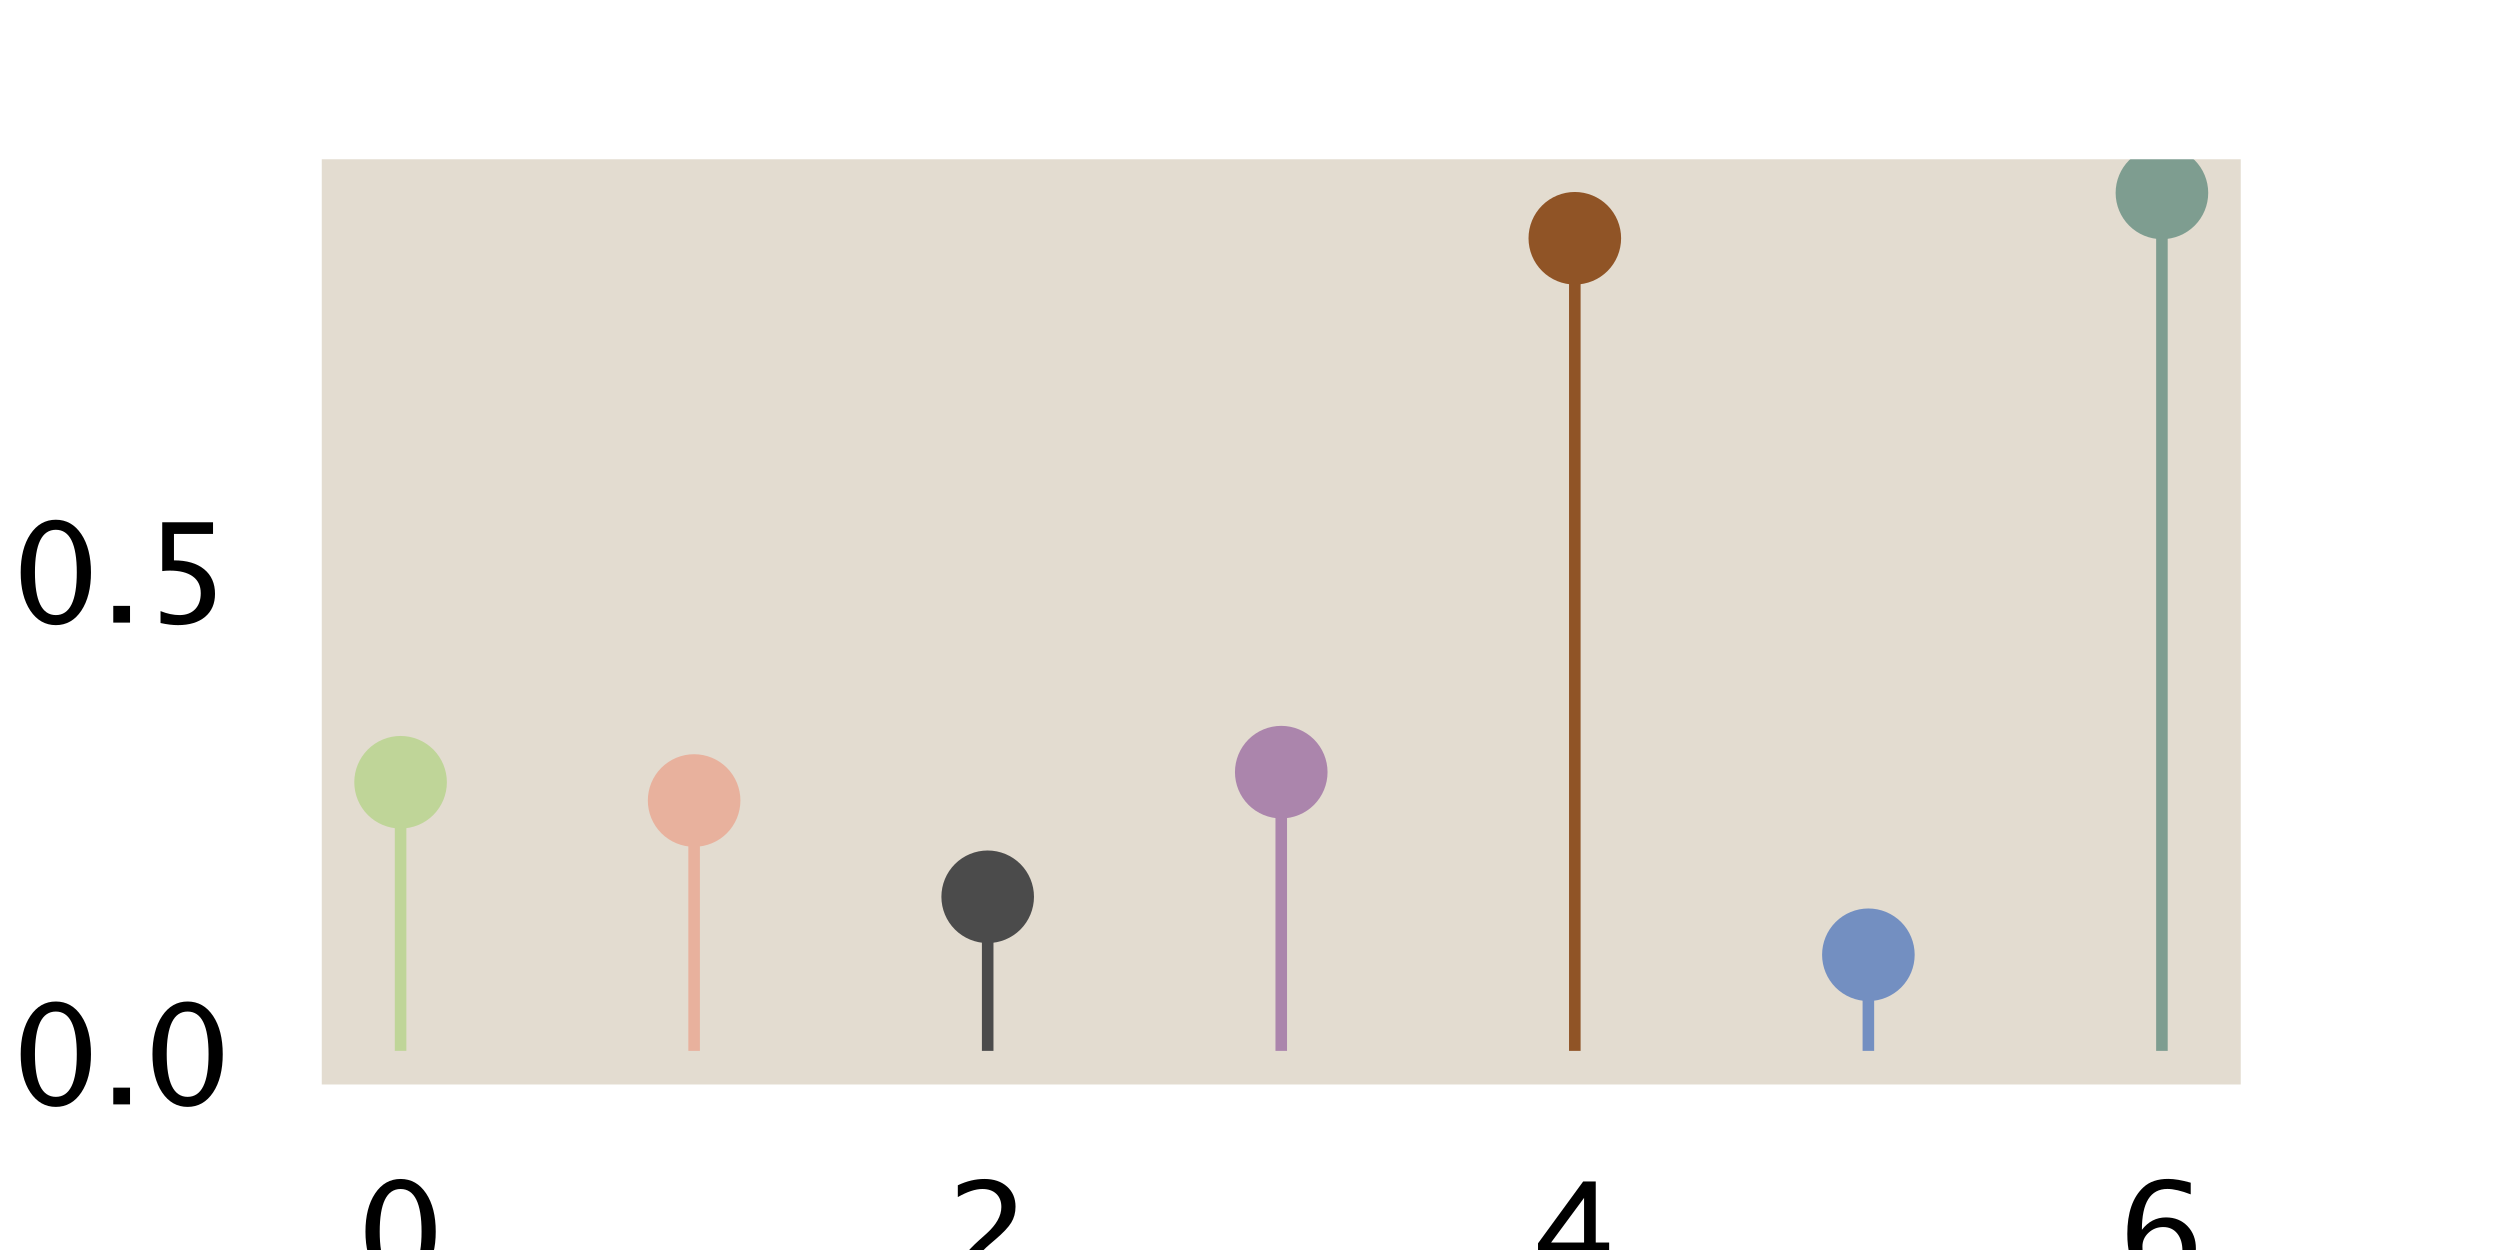
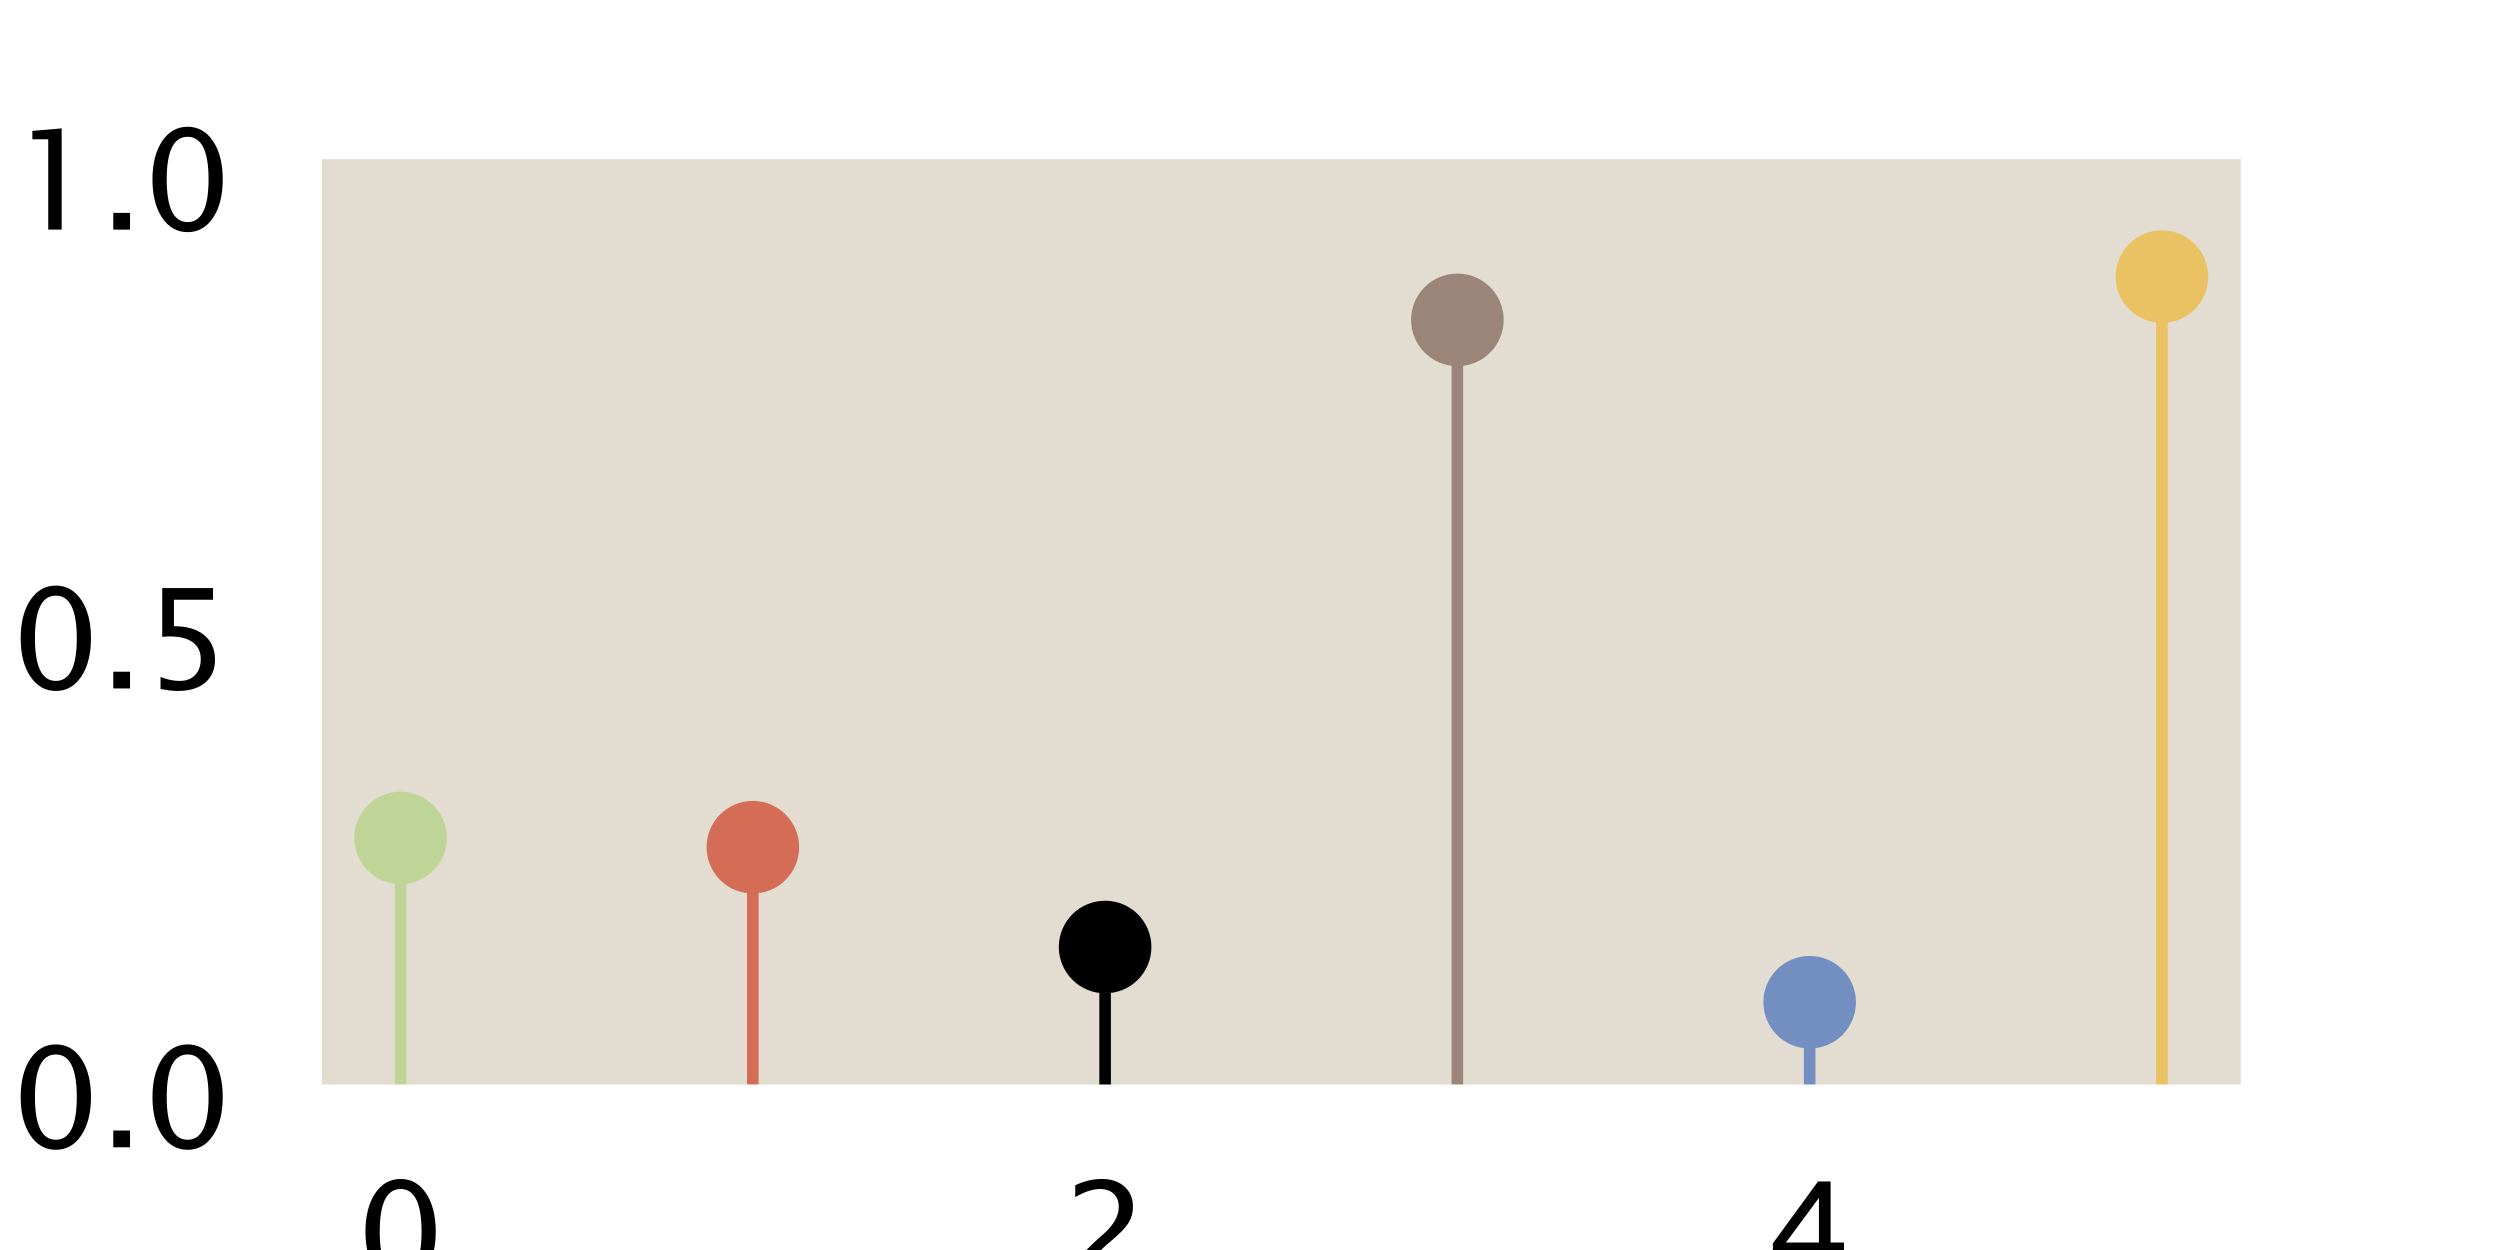
<svg xmlns="http://www.w3.org/2000/svg" xmlns:xlink="http://www.w3.org/1999/xlink" height="54pt" version="1.1" viewBox="0 0 108 54" width="108pt">
  <defs>
    <style type="text/css">
*{stroke-linecap:butt;stroke-linejoin:round;}
  </style>
  </defs>
  <g id="figure_1">
    <g id="patch_1">
      <path d="M 0 54  L 108 54  L 108 0  L 0 0  z " style="fill:#ffffff;" />
    </g>
    <g id="axes_1">
      <g id="patch_2">
        <path d="M 13.5 47.25  L 97.2 47.25  L 97.2 6.48  L 13.5 6.48  z " style="fill:#e3dcd0;" />
      </g>
      <g id="matplotlib.axis_1">
        <g id="xtick_1">
          <g id="text_1">
            <defs>
              <path d="M 31.641 -1.812  Q 20.266 -1.812 13.297 8.609  Q 6.344 19.047 6.344 36.141  Q 6.344 53.219 13.297 63.641  Q 20.266 74.078 31.641 74.078  Q 43.062 74.078 50 63.672  Q 56.938 53.266 56.938 36.141  Q 56.938 19.047 50 8.609  Q 43.062 -1.812 31.641 -1.812  z M 31.641 5.422  Q 46.734 5.422 46.734 36.141  Q 46.734 66.844 31.641 66.844  Q 16.609 66.844 16.609 36.141  Q 16.609 5.422 31.641 5.422  z " id="LucidaSansUnicode-48" />
            </defs>
            <g transform="translate(15.40751 55.37562)scale(0.06 -0.06)">
              <use xlink:href="#LucidaSansUnicode-48" />
            </g>
          </g>
        </g>
        <g id="xtick_2">
          <g id="text_2">
            <defs>
              <path d="M 8.297 0  L 8.297 8.453  Q 12.5 18.266 25.297 29.828  L 30.812 34.766  Q 41.453 44.391 41.453 53.859  Q 41.453 59.906 37.812 63.375  Q 34.188 66.844 27.781 66.844  Q 20.312 66.844 10.109 61.031  L 10.109 69.531  Q 19.734 74.078 29.25 74.078  Q 39.406 74.078 45.531 68.609  Q 51.656 63.141 51.656 54.109  Q 51.656 47.609 48.547 42.578  Q 45.453 37.547 37.016 30.375  L 33.297 27.203  Q 21.734 17.391 19.922 8.453  L 51.312 8.453  L 51.312 0  z " id="LucidaSansUnicode-50" />
            </defs>
-             <g transform="translate(40.77115 55.37562)scale(0.06 -0.06)">
+             <g transform="translate(45.84388 55.37562)scale(0.06 -0.06)">
              <use xlink:href="#LucidaSansUnicode-50" />
            </g>
          </g>
        </g>
        <g id="xtick_3">
          <g id="text_3">
            <defs>
              <path d="M 37.641 0  L 37.641 20.453  L 5.125 20.453  L 5.125 27.734  L 37.641 72.266  L 46.688 72.266  L 46.688 28.328  L 56.344 28.328  L 56.344 20.453  L 46.688 20.453  L 46.688 0  z M 14.547 28.328  L 38.281 28.328  L 38.281 60.453  z " id="LucidaSansUnicode-52" />
            </defs>
-             <g transform="translate(66.13479 55.37562)scale(0.06 -0.06)">
+             <g transform="translate(76.28024 55.37562)scale(0.06 -0.06)">
              <use xlink:href="#LucidaSansUnicode-52" />
-             </g>
-           </g>
-         </g>
-         <g id="xtick_4">
-           <g id="text_4">
-             <defs>
-               <path d="M 17.188 37.453  Q 24.078 46.391 34.516 46.391  Q 44 46.391 50.031 40.109  Q 56.062 33.844 56.062 24.031  Q 56.062 12.75 49.297 5.469  Q 42.531 -1.812 32.078 -1.812  Q 20.172 -1.812 13.422 7.828  Q 6.688 17.484 6.688 34.516  Q 6.688 57.469 18.453 68.219  Q 24.859 74.125 36.141 74.125  Q 42.672 74.125 52.344 71.391  L 52.344 62.984  Q 42.141 66.891 35.547 66.891  Q 17.188 66.891 17.188 37.453  z M 46.391 22.125  Q 46.391 30.125 42.672 34.781  Q 38.969 39.453 32.516 39.453  Q 26.375 39.453 21.969 35.344  Q 17.578 31.25 17.578 25.484  Q 17.578 16.406 21.75 10.906  Q 25.922 5.422 32.812 5.422  Q 39.062 5.422 42.719 9.906  Q 46.391 14.406 46.391 22.125  z " id="LucidaSansUnicode-54" />
-             </defs>
-             <g transform="translate(91.49842 55.37562)scale(0.06 -0.06)">
-               <use xlink:href="#LucidaSansUnicode-54" />
            </g>
          </g>
        </g>
      </g>
      <g id="matplotlib.axis_2">
        <g id="ytick_1">
-           <g id="text_5">
+           <g id="text_4">
            <defs>
              <path d="M 9.766 0  L 9.766 12.062  L 21.828 12.062  L 21.828 0  z " id="LucidaSansUnicode-46" />
            </defs>
-             <g transform="translate(0.513438 47.70963)scale(0.06 -0.06)">
+             <g transform="translate(0.513438 49.56281)scale(0.06 -0.06)">
              <use xlink:href="#LucidaSansUnicode-48" />
              <use x="63.232" xlink:href="#LucidaSansUnicode-46" />
              <use x="94.873" xlink:href="#LucidaSansUnicode-48" />
            </g>
          </g>
        </g>
        <g id="ytick_2">
-           <g id="text_6">
+           <g id="text_5">
            <defs>
              <path d="M 12.156 -0.297  L 12.156 8.297  Q 19.344 5.422 25.828 5.422  Q 32.953 5.422 37.031 9.609  Q 41.109 13.812 41.109 21.188  Q 41.109 29.109 35.344 33.281  Q 29.594 37.453 18.703 37.453  Q 16.156 37.453 13.375 37.109  L 13.375 72.266  L 49.953 72.266  L 49.953 63.875  L 21.828 63.875  L 21.828 44.828  Q 35.75 44.828 43.562 38.422  Q 51.375 32.031 51.375 20.703  Q 51.375 10.156 44.266 4.172  Q 37.156 -1.812 24.656 -1.812  Q 19.094 -1.812 12.156 -0.297  z " id="LucidaSansUnicode-53" />
            </defs>
-             <g transform="translate(0.513438 26.89717)scale(0.06 -0.06)">
+             <g transform="translate(0.513438 29.74142)scale(0.06 -0.06)">
              <use xlink:href="#LucidaSansUnicode-48" />
              <use x="63.232" xlink:href="#LucidaSansUnicode-46" />
              <use x="94.873" xlink:href="#LucidaSansUnicode-53" />
+             </g>
+           </g>
+         </g>
+         <g id="ytick_3">
+           <g id="text_6">
+             <defs>
+               <path d="M 26.172 0  L 26.172 65.047  L 14.75 65.047  L 14.75 71.094  L 35.844 72.906  L 35.844 0  z " id="LucidaSansUnicode-49" />
+             </defs>
+             <g transform="translate(0.513438 9.920029)scale(0.06 -0.06)">
+               <use xlink:href="#LucidaSansUnicode-49" />
+               <use x="63.232" xlink:href="#LucidaSansUnicode-46" />
+               <use x="94.873" xlink:href="#LucidaSansUnicode-48" />
            </g>
          </g>
        </g>
        <g id="text_7">
          <defs>
            <path d="M 9.625 -19.281  L 9.625 53.031  L 19.234 53.031  L 19.234 43.062  Q 25.141 54.203 36.969 54.203  Q 46.531 54.203 52.016 47.219  Q 57.516 40.234 57.516 28.125  Q 57.516 14.938 51.281 6.859  Q 45.062 -1.219 34.906 -1.219  Q 25.484 -1.219 19.234 6  L 19.234 -19.281  z M 19.234 12.641  Q 26.656 6 33.406 6  Q 40.047 6 43.656 11.547  Q 47.266 17.094 47.266 27.156  Q 47.266 45.797 34.969 45.797  Q 26.906 45.797 19.234 37.062  z " id="LucidaSansUnicode-112" />
            <path d="M 48.484 1.703  Q 38.812 -1.219 31.938 -1.219  Q 20.172 -1.219 12.797 6.562  Q 5.422 14.359 5.422 26.766  Q 5.422 38.812 11.938 46.531  Q 18.453 54.25 28.609 54.25  Q 38.234 54.25 43.484 47.391  Q 48.734 40.531 48.734 27.938  L 48.688 25  L 15.234 25  Q 17.328 6.109 33.734 6.109  Q 39.75 6.109 48.484 9.328  z M 15.672 32.234  L 39.062 32.234  Q 39.062 47.016 28.031 47.016  Q 16.938 47.016 15.672 32.234  z " id="LucidaSansUnicode-101" />
            <path d="M 9.625 0  L 9.625 53.031  L 19.234 53.031  L 19.234 43.062  Q 24.953 54.203 35.844 54.203  Q 37.312 54.203 38.922 53.953  L 38.922 44.969  Q 36.422 45.797 34.516 45.797  Q 25.391 45.797 19.234 34.969  L 19.234 0  z " id="LucidaSansUnicode-114" />
            <path id="LucidaSansUnicode-32" />
            <path d="M 46.438 1.609  Q 37.109 -1.219 30.328 -1.219  Q 19.578 -1.219 12.5 6.734  Q 5.422 14.703 5.422 26.812  Q 5.422 39.75 12.422 46.969  Q 19.438 54.203 31.984 54.203  Q 38.188 54.203 45.844 52.484  L 45.844 44.438  Q 37.703 46.828 32.562 46.828  Q 25.141 46.828 20.703 41.281  Q 16.266 35.75 16.266 26.516  Q 16.266 17.578 20.844 12.062  Q 25.438 6.547 32.859 6.547  Q 39.453 6.547 46.438 9.906  z " id="LucidaSansUnicode-99" />
            <path d="M 36.969 6.734  Q 28.328 -1.219 20.312 -1.219  Q 13.719 -1.219 9.375 2.906  Q 5.031 7.031 5.031 13.328  Q 5.031 22.016 12.328 26.672  Q 19.625 31.344 33.297 31.344  L 35.547 31.344  L 35.547 37.75  Q 35.547 46.969 25.922 46.969  Q 18.453 46.969 9.625 42.281  L 9.625 50.25  Q 19.344 54.203 27.938 54.203  Q 36.766 54.203 40.969 50.172  Q 45.172 46.141 45.172 37.75  L 45.172 13.719  Q 45.172 5.469 50.25 5.469  Q 50.875 5.469 52.094 5.672  L 52.781 0.344  Q 49.516 -1.219 45.562 -1.219  Q 38.812 -1.219 36.969 6.734  z M 35.547 11.969  L 35.547 25.688  L 32.469 25.781  Q 24.469 25.781 19.562 22.797  Q 14.656 19.828 14.656 14.891  Q 14.656 11.422 17.094 9.031  Q 19.531 6.641 23.047 6.641  Q 29.047 6.641 35.547 11.969  z " id="LucidaSansUnicode-97" />
            <path d="M 9.625 0  L 9.625 53.031  L 19.234 53.031  L 19.234 0  z M 9.625 62.641  L 9.625 72.266  L 19.234 72.266  L 19.234 62.641  z " id="LucidaSansUnicode-105" />
            <path d="M 33.25 0  Q 28.812 -1.219 25.531 -1.219  Q 18.219 -1.219 14.109 2.969  Q 10.016 7.172 10.016 14.656  L 10.016 45.797  L 3.375 45.797  L 3.375 53.031  L 10.016 53.031  L 10.016 62.641  L 19.625 63.578  L 19.625 53.031  L 33.5 53.031  L 33.5 45.797  L 19.625 45.797  L 19.625 16.406  Q 19.625 6 28.609 6  Q 30.516 6 33.25 6.641  z " id="LucidaSansUnicode-116" />
          </defs>
          <g style="fill:#262626;" transform="translate(-4.643438 41.32875)rotate(-90)scale(0.06 -0.06)">
            <use xlink:href="#LucidaSansUnicode-112" />
            <use x="62.939" xlink:href="#LucidaSansUnicode-101" />
            <use x="118.652" xlink:href="#LucidaSansUnicode-114" />
            <use x="159.57" xlink:href="#LucidaSansUnicode-32" />
            <use x="191.211" xlink:href="#LucidaSansUnicode-99" />
            <use x="242.432" xlink:href="#LucidaSansUnicode-97" />
            <use x="297.656" xlink:href="#LucidaSansUnicode-112" />
            <use x="360.596" xlink:href="#LucidaSansUnicode-105" />
            <use x="389.502" xlink:href="#LucidaSansUnicode-116" />
            <use x="426.904" xlink:href="#LucidaSansUnicode-97" />
          </g>
        </g>
      </g>
      <g id="LineCollection_1">
-         <path clip-path="url(#pa3c8ecf529)" d="M 17.305 45.397  L 17.305 33.793  " style="fill:none;stroke:#bfd598;stroke-width:0.5;" />
+         <path clip-path="url(#p79fedd6722)" d="M 17.305 47.25  L 17.305 36.199  " style="fill:none;stroke:#bfd598;stroke-width:0.5;" />
      </g>
      <g id="LineCollection_2">
-         <path clip-path="url(#pa3c8ecf529)" d="M 80.714 45.397  L 80.714 41.246  " style="fill:none;stroke:#738fc1;stroke-width:0.5;" />
+         <path clip-path="url(#p79fedd6722)" d="M 78.177 47.25  L 78.177 43.297  " style="fill:none;stroke:#738fc1;stroke-width:0.5;" />
      </g>
      <g id="LineCollection_3">
-         <path clip-path="url(#pa3c8ecf529)" d="M 55.35 45.397  L 55.35 33.357  " style="fill:none;stroke:#ab85ac;stroke-width:0.5;" />
+         <path clip-path="url(#p79fedd6722)" d="M 47.741 47.25  L 47.741 40.911  " style="fill:none;stroke:#000000;stroke-width:0.5;" />
      </g>
      <g id="LineCollection_4">
-         <path clip-path="url(#pa3c8ecf529)" d="M 42.668 45.397  L 42.668 38.741  " style="fill:none;stroke:#4b4b4b;stroke-width:0.5;" />
+         <path clip-path="url(#p79fedd6722)" d="M 32.523 47.25  L 32.523 36.599  " style="fill:none;stroke:#d56c55;stroke-width:0.5;" />
      </g>
      <g id="LineCollection_5">
-         <path clip-path="url(#pa3c8ecf529)" d="M 29.986 45.397  L 29.986 34.582  " style="fill:none;stroke:#e8b19d;stroke-width:0.5;" />
+         <path clip-path="url(#p79fedd6722)" d="M 93.395 47.25  L 93.395 11.951  " style="fill:none;stroke:#eac264;stroke-width:0.5;" />
      </g>
      <g id="LineCollection_6">
-         <path clip-path="url(#pa3c8ecf529)" d="M 93.395 45.397  L 93.395 8.333  " style="fill:none;stroke:#7e9d90;stroke-width:0.5;" />
-       </g>
-       <g id="LineCollection_7">
-         <path clip-path="url(#pa3c8ecf529)" d="M 68.032 45.397  L 68.032 10.293  " style="fill:none;stroke:#905426;stroke-width:0.5;" />
+         <path clip-path="url(#p79fedd6722)" d="M 62.959 47.25  L 62.959 13.818  " style="fill:none;stroke:#9b8579;stroke-width:0.5;" />
      </g>
      <g id="line2d_1">
        <defs>
-           <path d="M 0 1.5  C 0.398 1.5 0.779 1.342 1.061 1.061  C 1.342 0.779 1.5 0.398 1.5 0  C 1.5 -0.398 1.342 -0.779 1.061 -1.061  C 0.779 -1.342 0.398 -1.5 0 -1.5  C -0.398 -1.5 -0.779 -1.342 -1.061 -1.061  C -1.342 -0.779 -1.5 -0.398 -1.5 0  C -1.5 0.398 -1.342 0.779 -1.061 1.061  C -0.779 1.342 -0.398 1.5 0 1.5  z " id="m73f318d508" style="stroke:#bfd598;" />
+           <path d="M 0 1.5  C 0.398 1.5 0.779 1.342 1.061 1.061  C 1.342 0.779 1.5 0.398 1.5 0  C 1.5 -0.398 1.342 -0.779 1.061 -1.061  C 0.779 -1.342 0.398 -1.5 0 -1.5  C -0.398 -1.5 -0.779 -1.342 -1.061 -1.061  C -1.342 -0.779 -1.5 -0.398 -1.5 0  C -1.5 0.398 -1.342 0.779 -1.061 1.061  C -0.779 1.342 -0.398 1.5 0 1.5  z " id="m73de650a27" style="stroke:#bfd598;" />
        </defs>
-         <g clip-path="url(#pa3c8ecf529)">
-           <use style="fill:#bfd598;stroke:#bfd598;" x="17.305" xlink:href="#m73f318d508" y="33.793" />
+         <g clip-path="url(#p79fedd6722)">
+           <use style="fill:#bfd598;stroke:#bfd598;" x="17.305" xlink:href="#m73de650a27" y="36.199" />
        </g>
      </g>
      <g id="line2d_2">
        <defs>
-           <path d="M 0 1.5  C 0.398 1.5 0.779 1.342 1.061 1.061  C 1.342 0.779 1.5 0.398 1.5 0  C 1.5 -0.398 1.342 -0.779 1.061 -1.061  C 0.779 -1.342 0.398 -1.5 0 -1.5  C -0.398 -1.5 -0.779 -1.342 -1.061 -1.061  C -1.342 -0.779 -1.5 -0.398 -1.5 0  C -1.5 0.398 -1.342 0.779 -1.061 1.061  C -0.779 1.342 -0.398 1.5 0 1.5  z " id="me95158f17f" style="stroke:#738fc1;" />
+           <path d="M 0 1.5  C 0.398 1.5 0.779 1.342 1.061 1.061  C 1.342 0.779 1.5 0.398 1.5 0  C 1.5 -0.398 1.342 -0.779 1.061 -1.061  C 0.779 -1.342 0.398 -1.5 0 -1.5  C -0.398 -1.5 -0.779 -1.342 -1.061 -1.061  C -1.342 -0.779 -1.5 -0.398 -1.5 0  C -1.5 0.398 -1.342 0.779 -1.061 1.061  C -0.779 1.342 -0.398 1.5 0 1.5  z " id="me282e13b11" style="stroke:#738fc1;" />
        </defs>
-         <g clip-path="url(#pa3c8ecf529)">
-           <use style="fill:#738fc1;stroke:#738fc1;" x="80.714" xlink:href="#me95158f17f" y="41.246" />
+         <g clip-path="url(#p79fedd6722)">
+           <use style="fill:#738fc1;stroke:#738fc1;" x="78.177" xlink:href="#me282e13b11" y="43.297" />
        </g>
      </g>
      <g id="line2d_3">
        <defs>
-           <path d="M 0 1.5  C 0.398 1.5 0.779 1.342 1.061 1.061  C 1.342 0.779 1.5 0.398 1.5 0  C 1.5 -0.398 1.342 -0.779 1.061 -1.061  C 0.779 -1.342 0.398 -1.5 0 -1.5  C -0.398 -1.5 -0.779 -1.342 -1.061 -1.061  C -1.342 -0.779 -1.5 -0.398 -1.5 0  C -1.5 0.398 -1.342 0.779 -1.061 1.061  C -0.779 1.342 -0.398 1.5 0 1.5  z " id="mc8dd989c53" style="stroke:#ab85ac;" />
+           <path d="M 0 1.5  C 0.398 1.5 0.779 1.342 1.061 1.061  C 1.342 0.779 1.5 0.398 1.5 0  C 1.5 -0.398 1.342 -0.779 1.061 -1.061  C 0.779 -1.342 0.398 -1.5 0 -1.5  C -0.398 -1.5 -0.779 -1.342 -1.061 -1.061  C -1.342 -0.779 -1.5 -0.398 -1.5 0  C -1.5 0.398 -1.342 0.779 -1.061 1.061  C -0.779 1.342 -0.398 1.5 0 1.5  z " id="m72c8154596" style="stroke:#000000;" />
        </defs>
-         <g clip-path="url(#pa3c8ecf529)">
-           <use style="fill:#ab85ac;stroke:#ab85ac;" x="55.35" xlink:href="#mc8dd989c53" y="33.357" />
+         <g clip-path="url(#p79fedd6722)">
+           <use style="stroke:#000000;" x="47.741" xlink:href="#m72c8154596" y="40.911" />
        </g>
      </g>
      <g id="line2d_4">
        <defs>
-           <path d="M 0 1.5  C 0.398 1.5 0.779 1.342 1.061 1.061  C 1.342 0.779 1.5 0.398 1.5 0  C 1.5 -0.398 1.342 -0.779 1.061 -1.061  C 0.779 -1.342 0.398 -1.5 0 -1.5  C -0.398 -1.5 -0.779 -1.342 -1.061 -1.061  C -1.342 -0.779 -1.5 -0.398 -1.5 0  C -1.5 0.398 -1.342 0.779 -1.061 1.061  C -0.779 1.342 -0.398 1.5 0 1.5  z " id="m791bbeaf37" style="stroke:#4b4b4b;" />
+           <path d="M 0 1.5  C 0.398 1.5 0.779 1.342 1.061 1.061  C 1.342 0.779 1.5 0.398 1.5 0  C 1.5 -0.398 1.342 -0.779 1.061 -1.061  C 0.779 -1.342 0.398 -1.5 0 -1.5  C -0.398 -1.5 -0.779 -1.342 -1.061 -1.061  C -1.342 -0.779 -1.5 -0.398 -1.5 0  C -1.5 0.398 -1.342 0.779 -1.061 1.061  C -0.779 1.342 -0.398 1.5 0 1.5  z " id="md6db0ac6a3" style="stroke:#d56c55;" />
        </defs>
-         <g clip-path="url(#pa3c8ecf529)">
-           <use style="fill:#4b4b4b;stroke:#4b4b4b;" x="42.668" xlink:href="#m791bbeaf37" y="38.741" />
+         <g clip-path="url(#p79fedd6722)">
+           <use style="fill:#d56c55;stroke:#d56c55;" x="32.523" xlink:href="#md6db0ac6a3" y="36.599" />
        </g>
      </g>
      <g id="line2d_5">
        <defs>
-           <path d="M 0 1.5  C 0.398 1.5 0.779 1.342 1.061 1.061  C 1.342 0.779 1.5 0.398 1.5 0  C 1.5 -0.398 1.342 -0.779 1.061 -1.061  C 0.779 -1.342 0.398 -1.5 0 -1.5  C -0.398 -1.5 -0.779 -1.342 -1.061 -1.061  C -1.342 -0.779 -1.5 -0.398 -1.5 0  C -1.5 0.398 -1.342 0.779 -1.061 1.061  C -0.779 1.342 -0.398 1.5 0 1.5  z " id="m6e5e8a0f18" style="stroke:#e8b19d;" />
+           <path d="M 0 1.5  C 0.398 1.5 0.779 1.342 1.061 1.061  C 1.342 0.779 1.5 0.398 1.5 0  C 1.5 -0.398 1.342 -0.779 1.061 -1.061  C 0.779 -1.342 0.398 -1.5 0 -1.5  C -0.398 -1.5 -0.779 -1.342 -1.061 -1.061  C -1.342 -0.779 -1.5 -0.398 -1.5 0  C -1.5 0.398 -1.342 0.779 -1.061 1.061  C -0.779 1.342 -0.398 1.5 0 1.5  z " id="m98533bf877" style="stroke:#eac264;" />
        </defs>
-         <g clip-path="url(#pa3c8ecf529)">
-           <use style="fill:#e8b19d;stroke:#e8b19d;" x="29.986" xlink:href="#m6e5e8a0f18" y="34.582" />
+         <g clip-path="url(#p79fedd6722)">
+           <use style="fill:#eac264;stroke:#eac264;" x="93.395" xlink:href="#m98533bf877" y="11.951" />
        </g>
      </g>
      <g id="line2d_6">
        <defs>
-           <path d="M 0 1.5  C 0.398 1.5 0.779 1.342 1.061 1.061  C 1.342 0.779 1.5 0.398 1.5 0  C 1.5 -0.398 1.342 -0.779 1.061 -1.061  C 0.779 -1.342 0.398 -1.5 0 -1.5  C -0.398 -1.5 -0.779 -1.342 -1.061 -1.061  C -1.342 -0.779 -1.5 -0.398 -1.5 0  C -1.5 0.398 -1.342 0.779 -1.061 1.061  C -0.779 1.342 -0.398 1.5 0 1.5  z " id="m2ce99c04b8" style="stroke:#7e9d90;" />
+           <path d="M 0 1.5  C 0.398 1.5 0.779 1.342 1.061 1.061  C 1.342 0.779 1.5 0.398 1.5 0  C 1.5 -0.398 1.342 -0.779 1.061 -1.061  C 0.779 -1.342 0.398 -1.5 0 -1.5  C -0.398 -1.5 -0.779 -1.342 -1.061 -1.061  C -1.342 -0.779 -1.5 -0.398 -1.5 0  C -1.5 0.398 -1.342 0.779 -1.061 1.061  C -0.779 1.342 -0.398 1.5 0 1.5  z " id="mabf6481362" style="stroke:#9b8579;" />
        </defs>
-         <g clip-path="url(#pa3c8ecf529)">
-           <use style="fill:#7e9d90;stroke:#7e9d90;" x="93.395" xlink:href="#m2ce99c04b8" y="8.333" />
-         </g>
-       </g>
-       <g id="line2d_7">
-         <defs>
-           <path d="M 0 1.5  C 0.398 1.5 0.779 1.342 1.061 1.061  C 1.342 0.779 1.5 0.398 1.5 0  C 1.5 -0.398 1.342 -0.779 1.061 -1.061  C 0.779 -1.342 0.398 -1.5 0 -1.5  C -0.398 -1.5 -0.779 -1.342 -1.061 -1.061  C -1.342 -0.779 -1.5 -0.398 -1.5 0  C -1.5 0.398 -1.342 0.779 -1.061 1.061  C -0.779 1.342 -0.398 1.5 0 1.5  z " id="mbc78c81feb" style="stroke:#905426;" />
-         </defs>
-         <g clip-path="url(#pa3c8ecf529)">
-           <use style="fill:#905426;stroke:#905426;" x="68.032" xlink:href="#mbc78c81feb" y="10.293" />
+         <g clip-path="url(#p79fedd6722)">
+           <use style="fill:#9b8579;stroke:#9b8579;" x="62.959" xlink:href="#mabf6481362" y="13.818" />
        </g>
      </g>
      <g id="patch_3">
        <path d="M 13.5 47.25  L 13.5 6.48  " style="fill:none;stroke:#ffffff;stroke-linecap:square;stroke-linejoin:miter;stroke-width:0.8;" />
      </g>
      <g id="patch_4">
        <path d="M 97.2 47.25  L 97.2 6.48  " style="fill:none;stroke:#ffffff;stroke-linecap:square;stroke-linejoin:miter;stroke-width:0.8;" />
      </g>
      <g id="patch_5">
        <path d="M 13.5 47.25  L 97.2 47.25  " style="fill:none;stroke:#ffffff;stroke-linecap:square;stroke-linejoin:miter;stroke-width:0.8;" />
      </g>
      <g id="patch_6">
        <path d="M 13.5 6.48  L 97.2 6.48  " style="fill:none;stroke:#ffffff;stroke-linecap:square;stroke-linejoin:miter;stroke-width:0.8;" />
      </g>
    </g>
  </g>
  <defs>
-     <clipPath id="pa3c8ecf529">
+     <clipPath id="p79fedd6722">
      <rect height="40.77" width="83.7" x="13.5" y="6.48" />
    </clipPath>
  </defs>
</svg>
